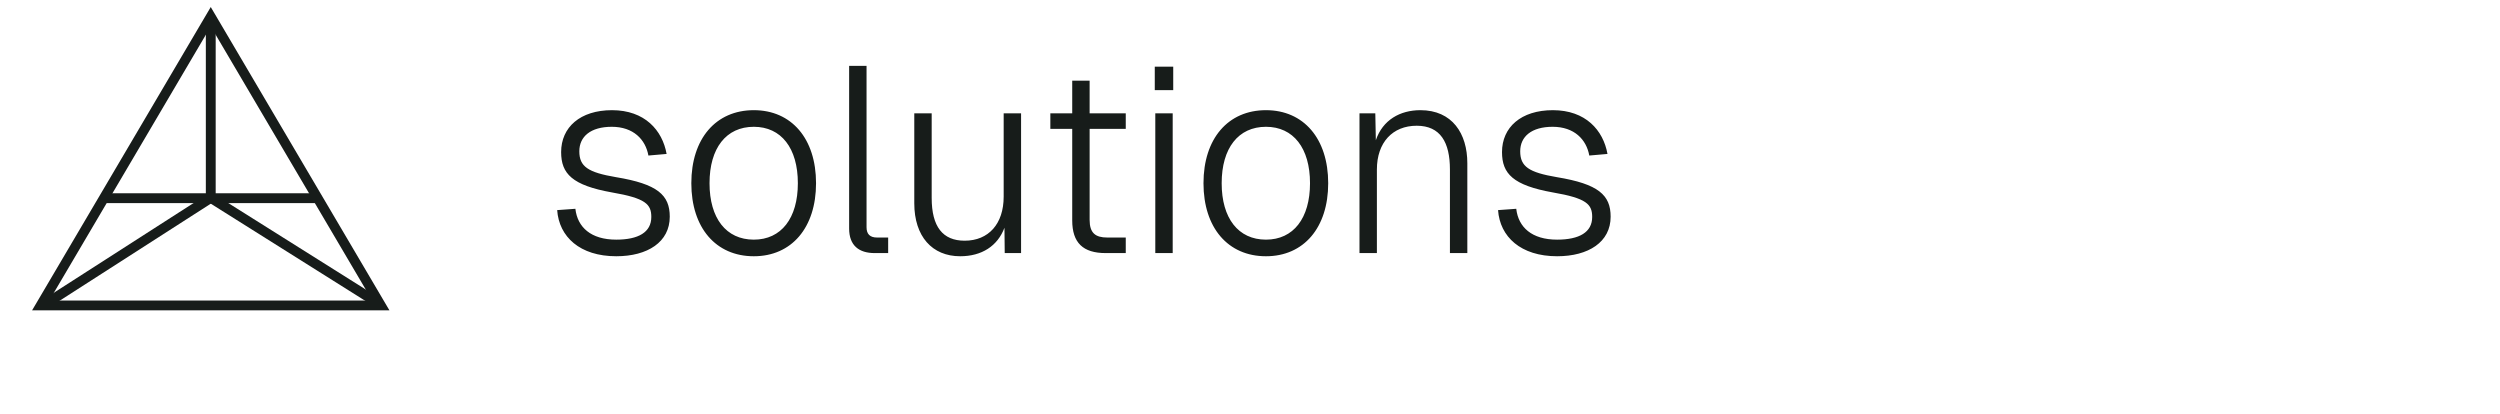
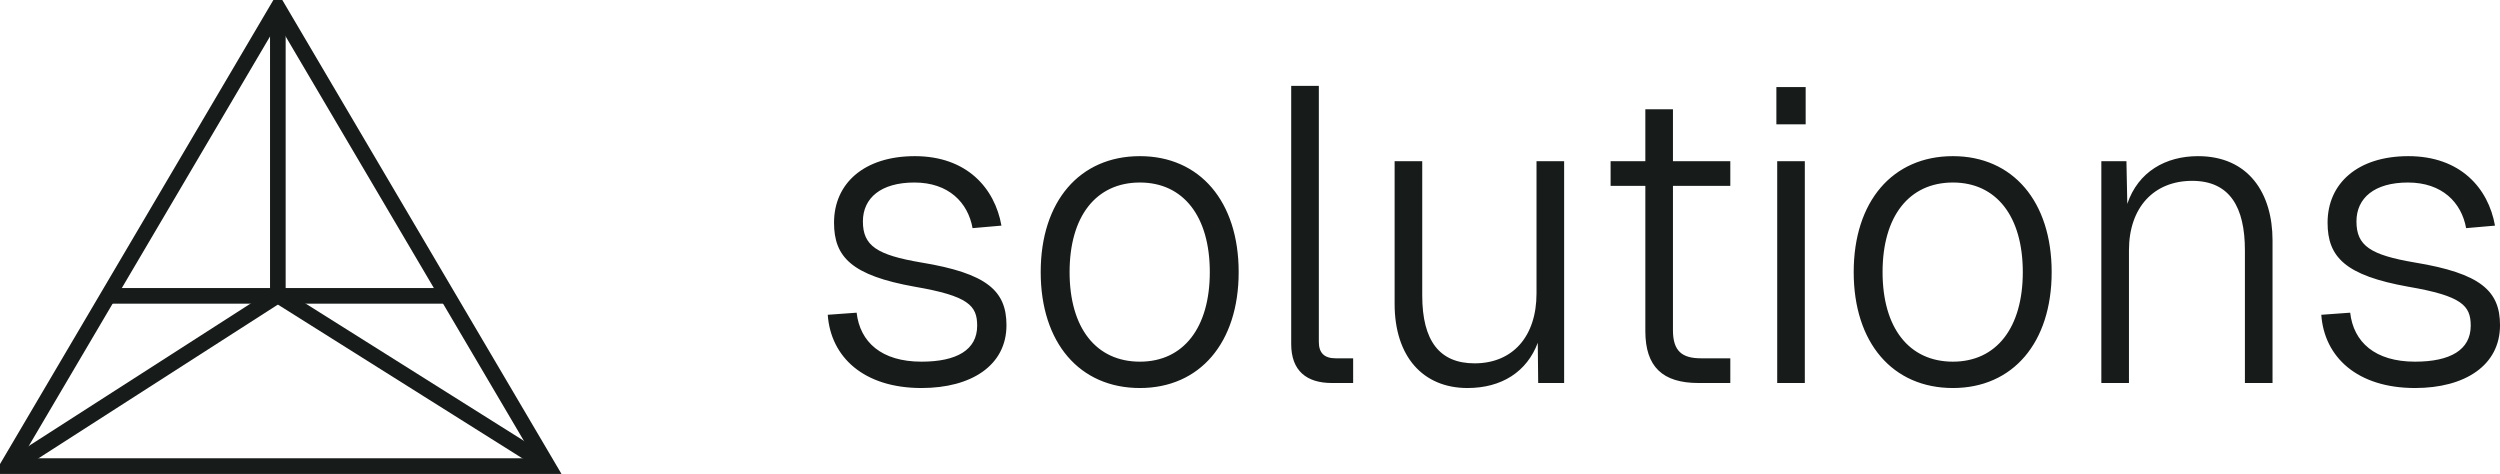
- <svg xmlns="http://www.w3.org/2000/svg" width="254" height="42" viewBox="0 0 254 42" fill="none">
+ <svg xmlns="http://www.w3.org/2000/svg" fill="none" viewBox="3.63 1.2 160.01 30.33">
  <path d="M62.61 26.035C58.913 26.035 56.797 24.053 56.609 21.347L58.458 21.213C58.672 23.088 60.038 24.348 62.61 24.348C64.86 24.348 66.173 23.598 66.173 22.044C66.173 20.758 65.61 20.142 62.181 19.552C58.136 18.829 57.011 17.65 57.011 15.454C57.011 12.935 58.94 11.194 62.181 11.194C65.503 11.194 67.298 13.23 67.727 15.641L65.878 15.802C65.584 14.168 64.351 12.882 62.155 12.882C60.011 12.882 58.859 13.873 58.859 15.373C58.859 16.927 59.744 17.516 62.583 17.999C66.816 18.695 68.048 19.82 68.048 22.017C68.048 24.589 65.798 26.035 62.61 26.035ZM76.588 26.035C72.731 26.035 70.239 23.142 70.239 18.615C70.239 14.087 72.731 11.194 76.588 11.194C80.419 11.194 82.91 14.087 82.91 18.615C82.91 23.142 80.419 26.035 76.588 26.035ZM76.588 24.348C79.374 24.348 81.062 22.178 81.062 18.615C81.062 15.052 79.374 12.882 76.588 12.882C73.775 12.882 72.088 15.052 72.088 18.615C72.088 22.178 73.775 24.348 76.588 24.348ZM88.871 25.714C87.264 25.714 86.272 24.937 86.272 23.223V6.694H88.041V23.088C88.041 23.785 88.389 24.133 89.112 24.133H90.237V25.714H88.871ZM97.553 26.035C94.713 26.035 92.891 24.026 92.891 20.651V11.516H94.659V20.115C94.659 23.035 95.784 24.455 98.008 24.455C100.446 24.455 101.973 22.74 101.973 19.981V11.516H103.741V25.714H102.08L102.053 23.142C101.357 24.991 99.749 26.035 97.553 26.035ZM112.341 25.714C110.037 25.714 108.938 24.669 108.938 22.392V13.096H106.715V11.516H108.938V8.194H110.706V11.516H114.377V13.096H110.706V22.338C110.706 23.678 111.296 24.133 112.501 24.133H114.377V25.714H112.341ZM117.325 9.158V6.774H119.2V9.158H117.325ZM117.378 25.714V11.516H119.146V25.714H117.378ZM128.623 26.035C124.765 26.035 122.274 23.142 122.274 18.615C122.274 14.087 124.765 11.194 128.623 11.194C132.454 11.194 134.945 14.087 134.945 18.615C134.945 23.142 132.454 26.035 128.623 26.035ZM128.623 24.348C131.409 24.348 133.097 22.178 133.097 18.615C133.097 15.052 131.409 12.882 128.623 12.882C125.81 12.882 124.122 15.052 124.122 18.615C124.122 22.178 125.81 24.348 128.623 24.348ZM138.124 25.714V11.516H139.731L139.785 14.248C140.481 12.185 142.249 11.194 144.312 11.194C147.554 11.194 149.081 13.578 149.081 16.579V25.714H147.313V17.222C147.313 14.463 146.348 12.775 143.937 12.775C141.499 12.775 139.892 14.463 139.892 17.222V25.714H138.124ZM158.203 26.035C154.506 26.035 152.39 24.053 152.202 21.347L154.051 21.213C154.265 23.088 155.631 24.348 158.203 24.348C160.453 24.348 161.766 23.598 161.766 22.044C161.766 20.758 161.203 20.142 157.774 19.552C153.729 18.829 152.604 17.65 152.604 15.454C152.604 12.935 154.533 11.194 157.774 11.194C161.096 11.194 162.891 13.23 163.32 15.641L161.471 15.802C161.177 14.168 159.944 12.882 157.748 12.882C155.604 12.882 154.453 13.873 154.453 15.373C154.453 16.927 155.337 17.516 158.176 17.999C162.409 18.695 163.641 19.82 163.641 22.017C163.641 24.589 161.391 26.035 158.203 26.035Z" fill="#171C1A" />
  <path d="M21.413 20.102L4.514 30.952" stroke="#171C1A" />
  <path d="M21.413 20.102L38.345 30.75" stroke="#171C1A" />
  <path d="M21.413 20.102V2.399" stroke="#171C1A" />
  <path d="M4.133 31.032L21.413 1.699L38.693 31.032H4.133Z" stroke="#171C1A" />
  <path d="M10.771 20.136L32.087 20.136" stroke="#171C1A" />
</svg>
